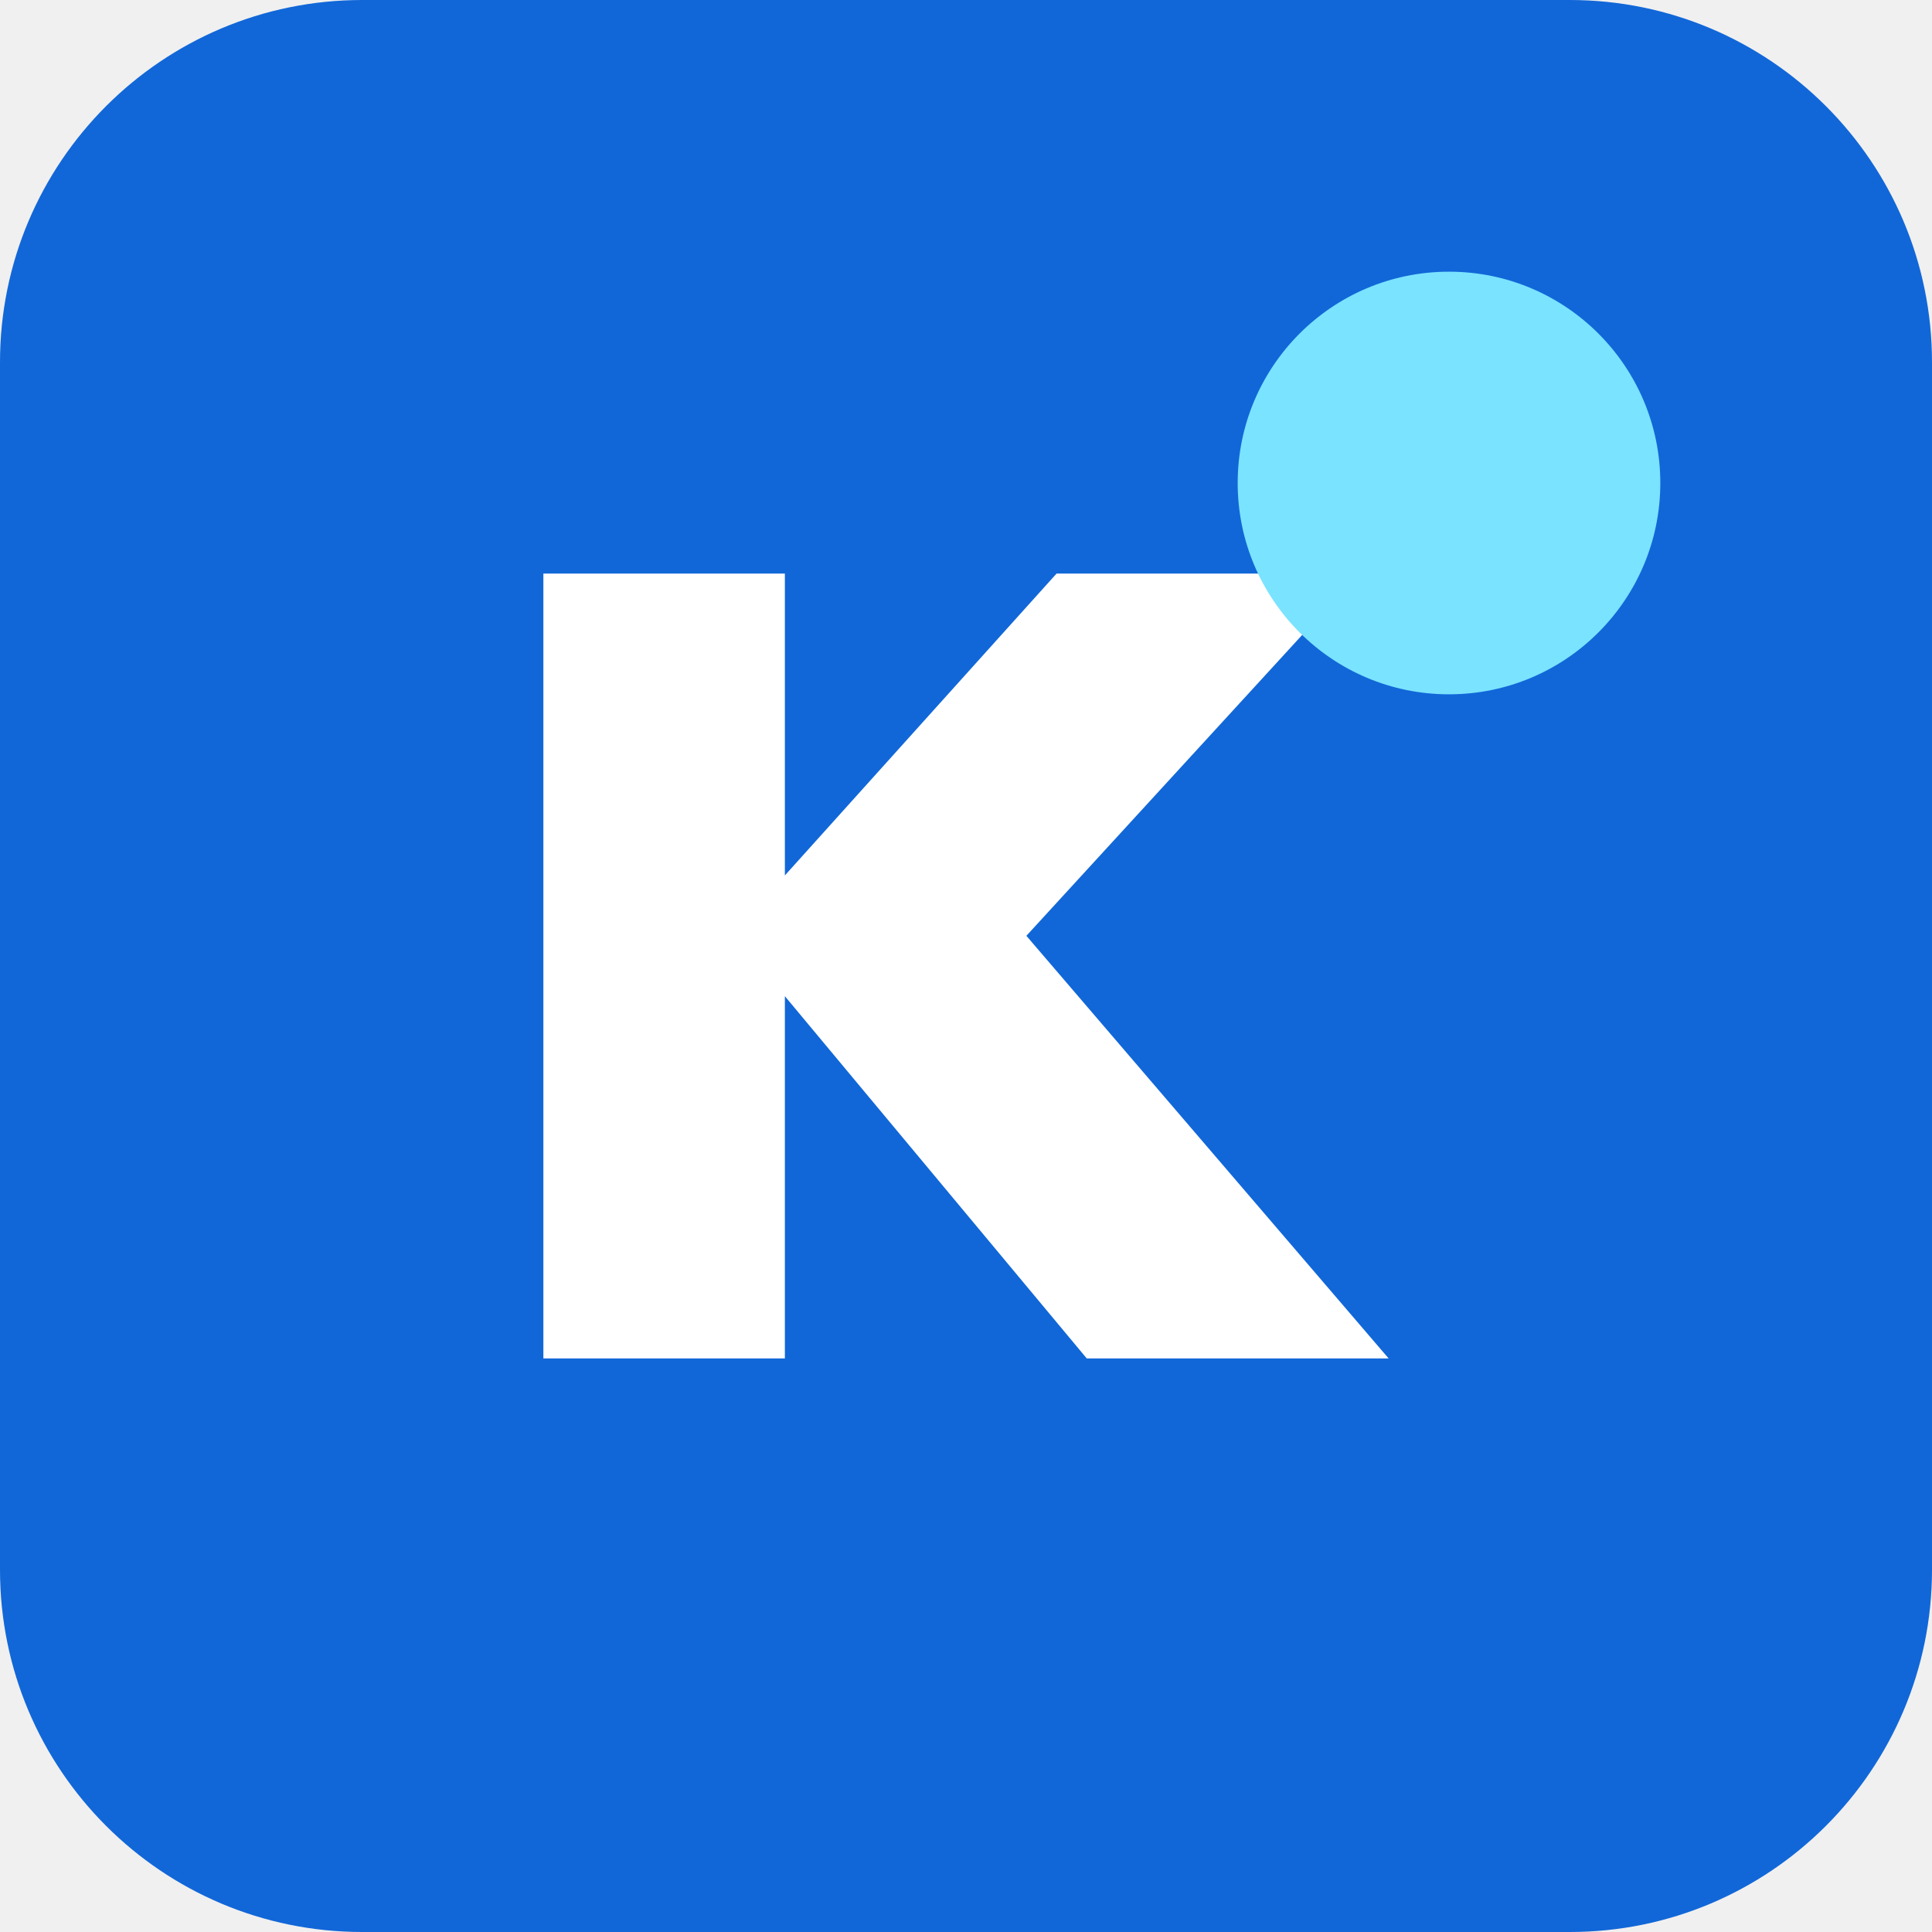
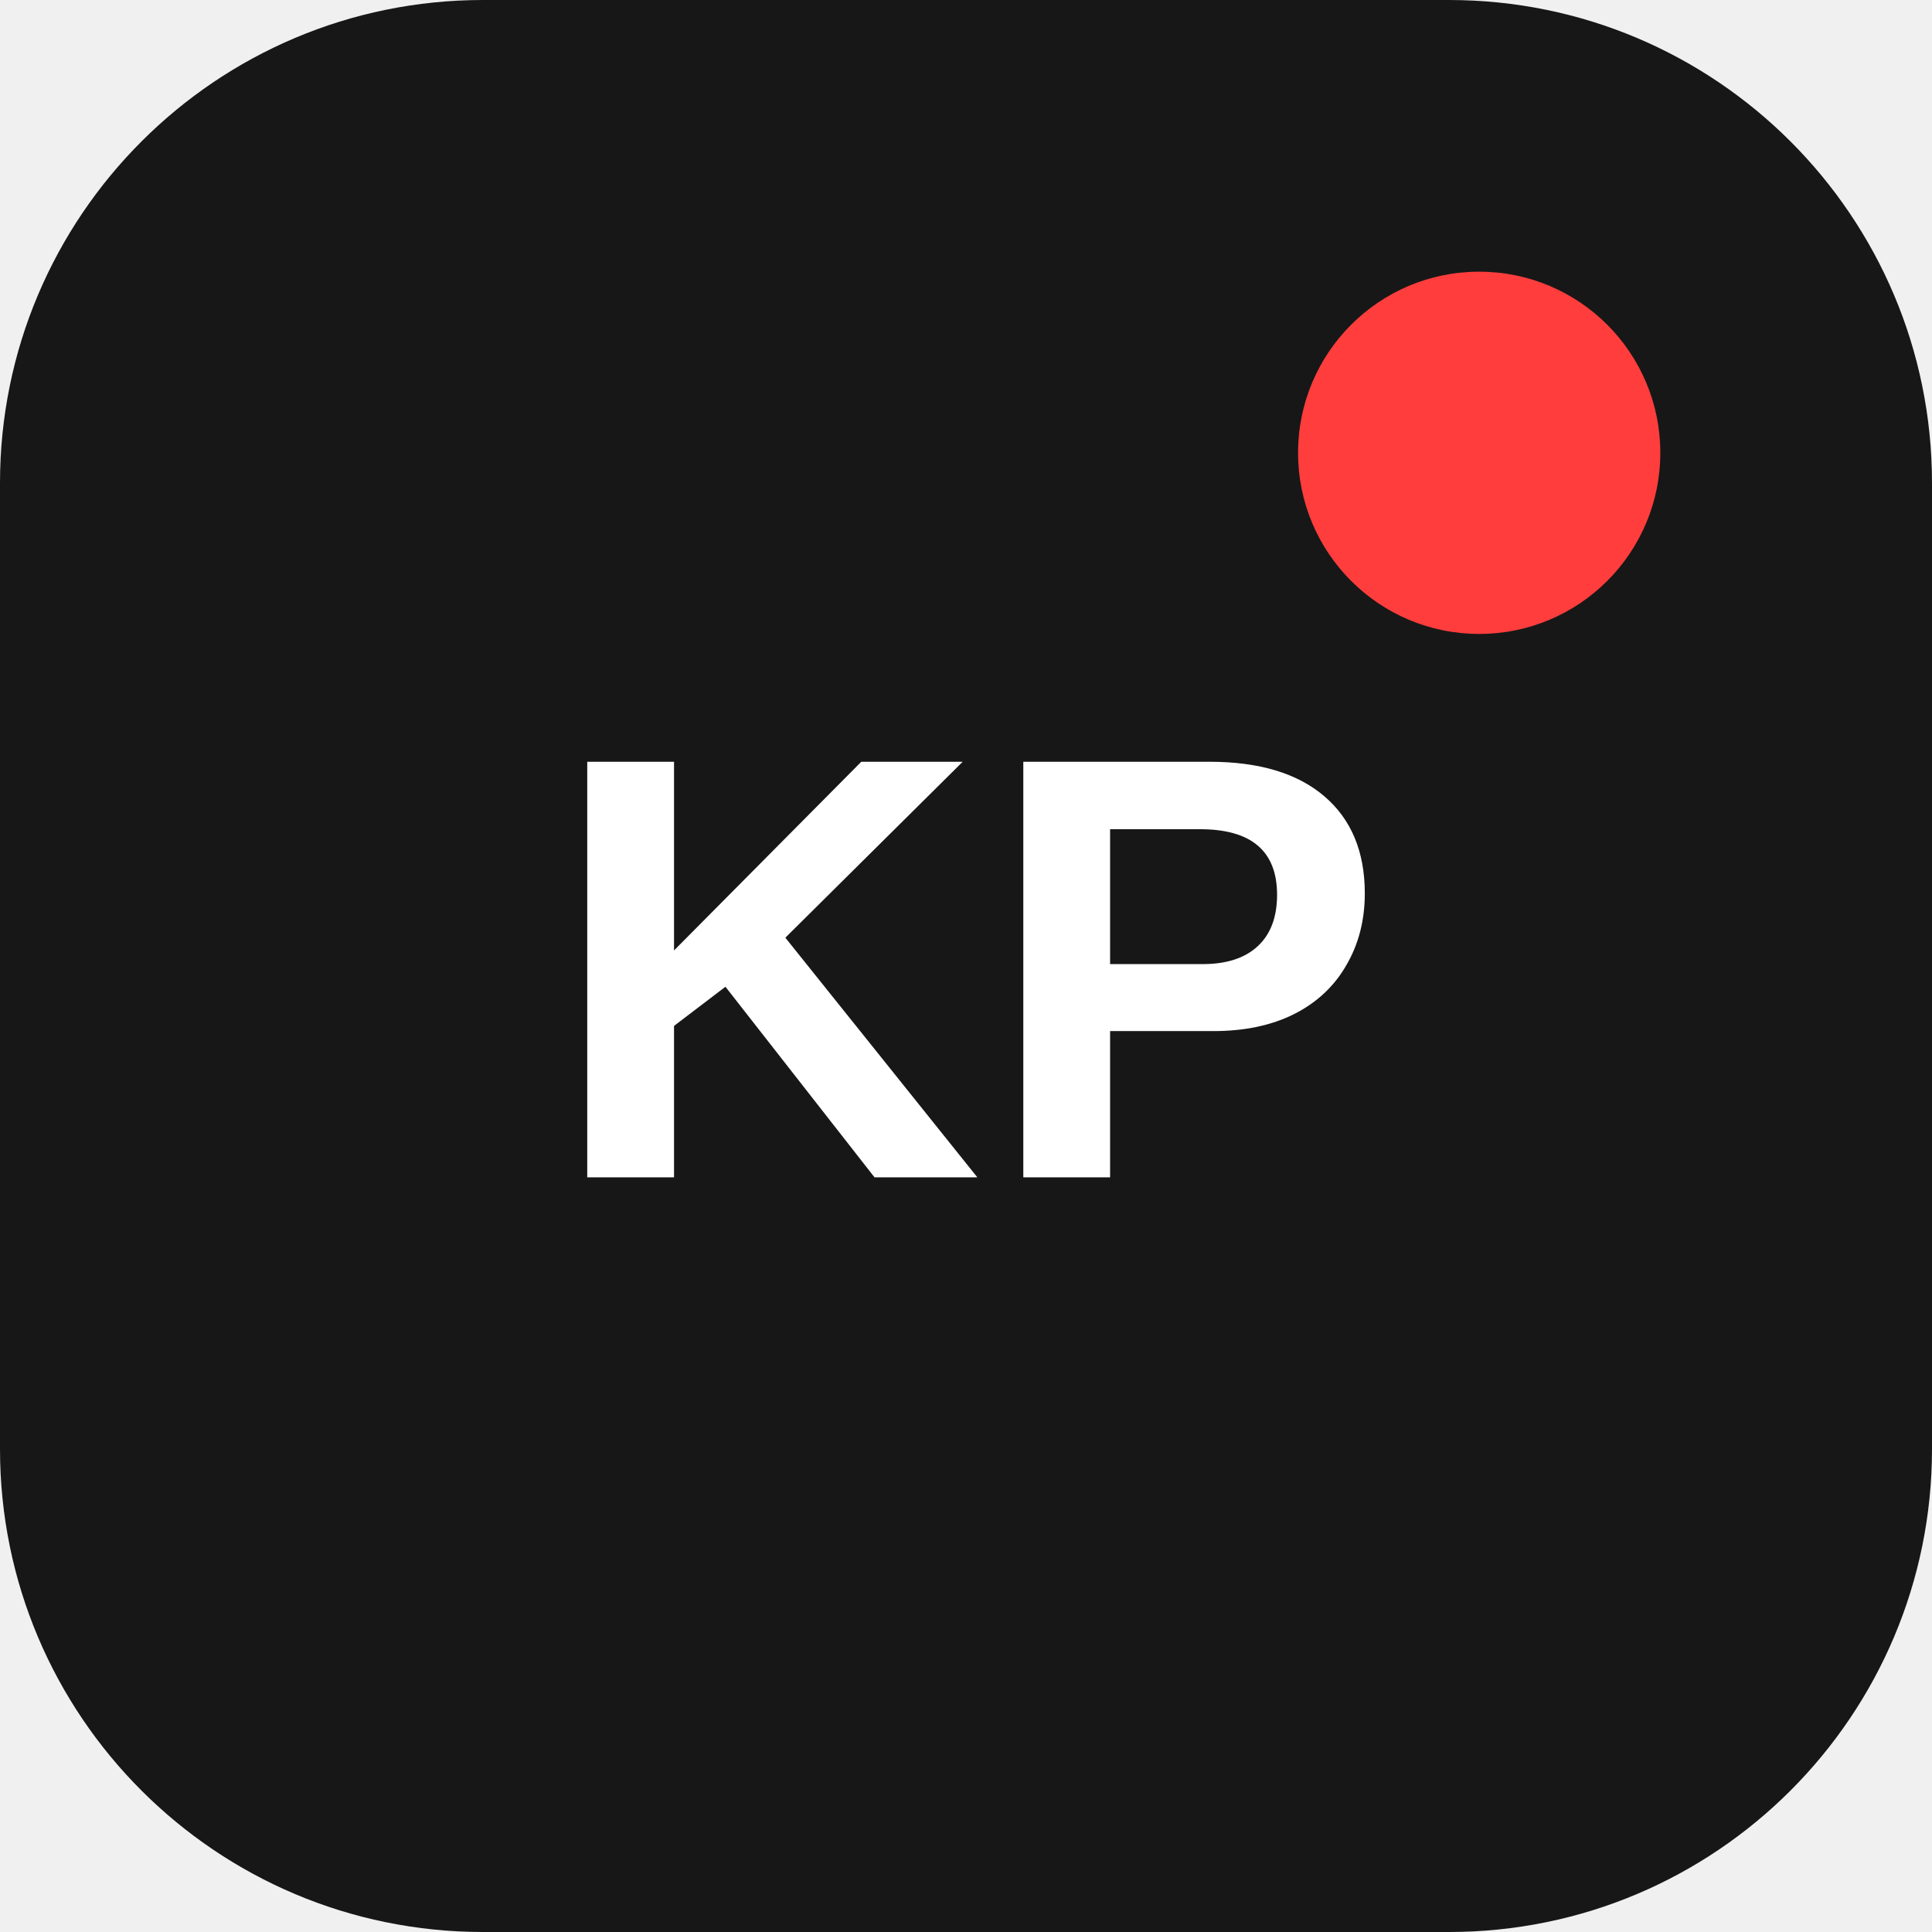
<svg xmlns="http://www.w3.org/2000/svg" viewBox="0 0 64 64">
-   <rect width="64" height="64" rx="12" fill="#1167d8" />
-   <path d="M18 45V19h8v10l9-10h10L34 31l12 14H36l-10-12v12h-8z" fill="#ffffff" />
-   <circle cx="48" cy="16" r="7" fill="#7ae3ff" />
+   <rect width="64" height="64" rx="16" fill="#171717" />
+   <circle cx="49" cy="15" r="6" fill="#ff3d3d" />
+   <text x="32" y="39" fill="#ffffff" font-family="Arial, sans-serif" font-size="20" font-weight="900" text-anchor="middle">KP</text>
</svg>
